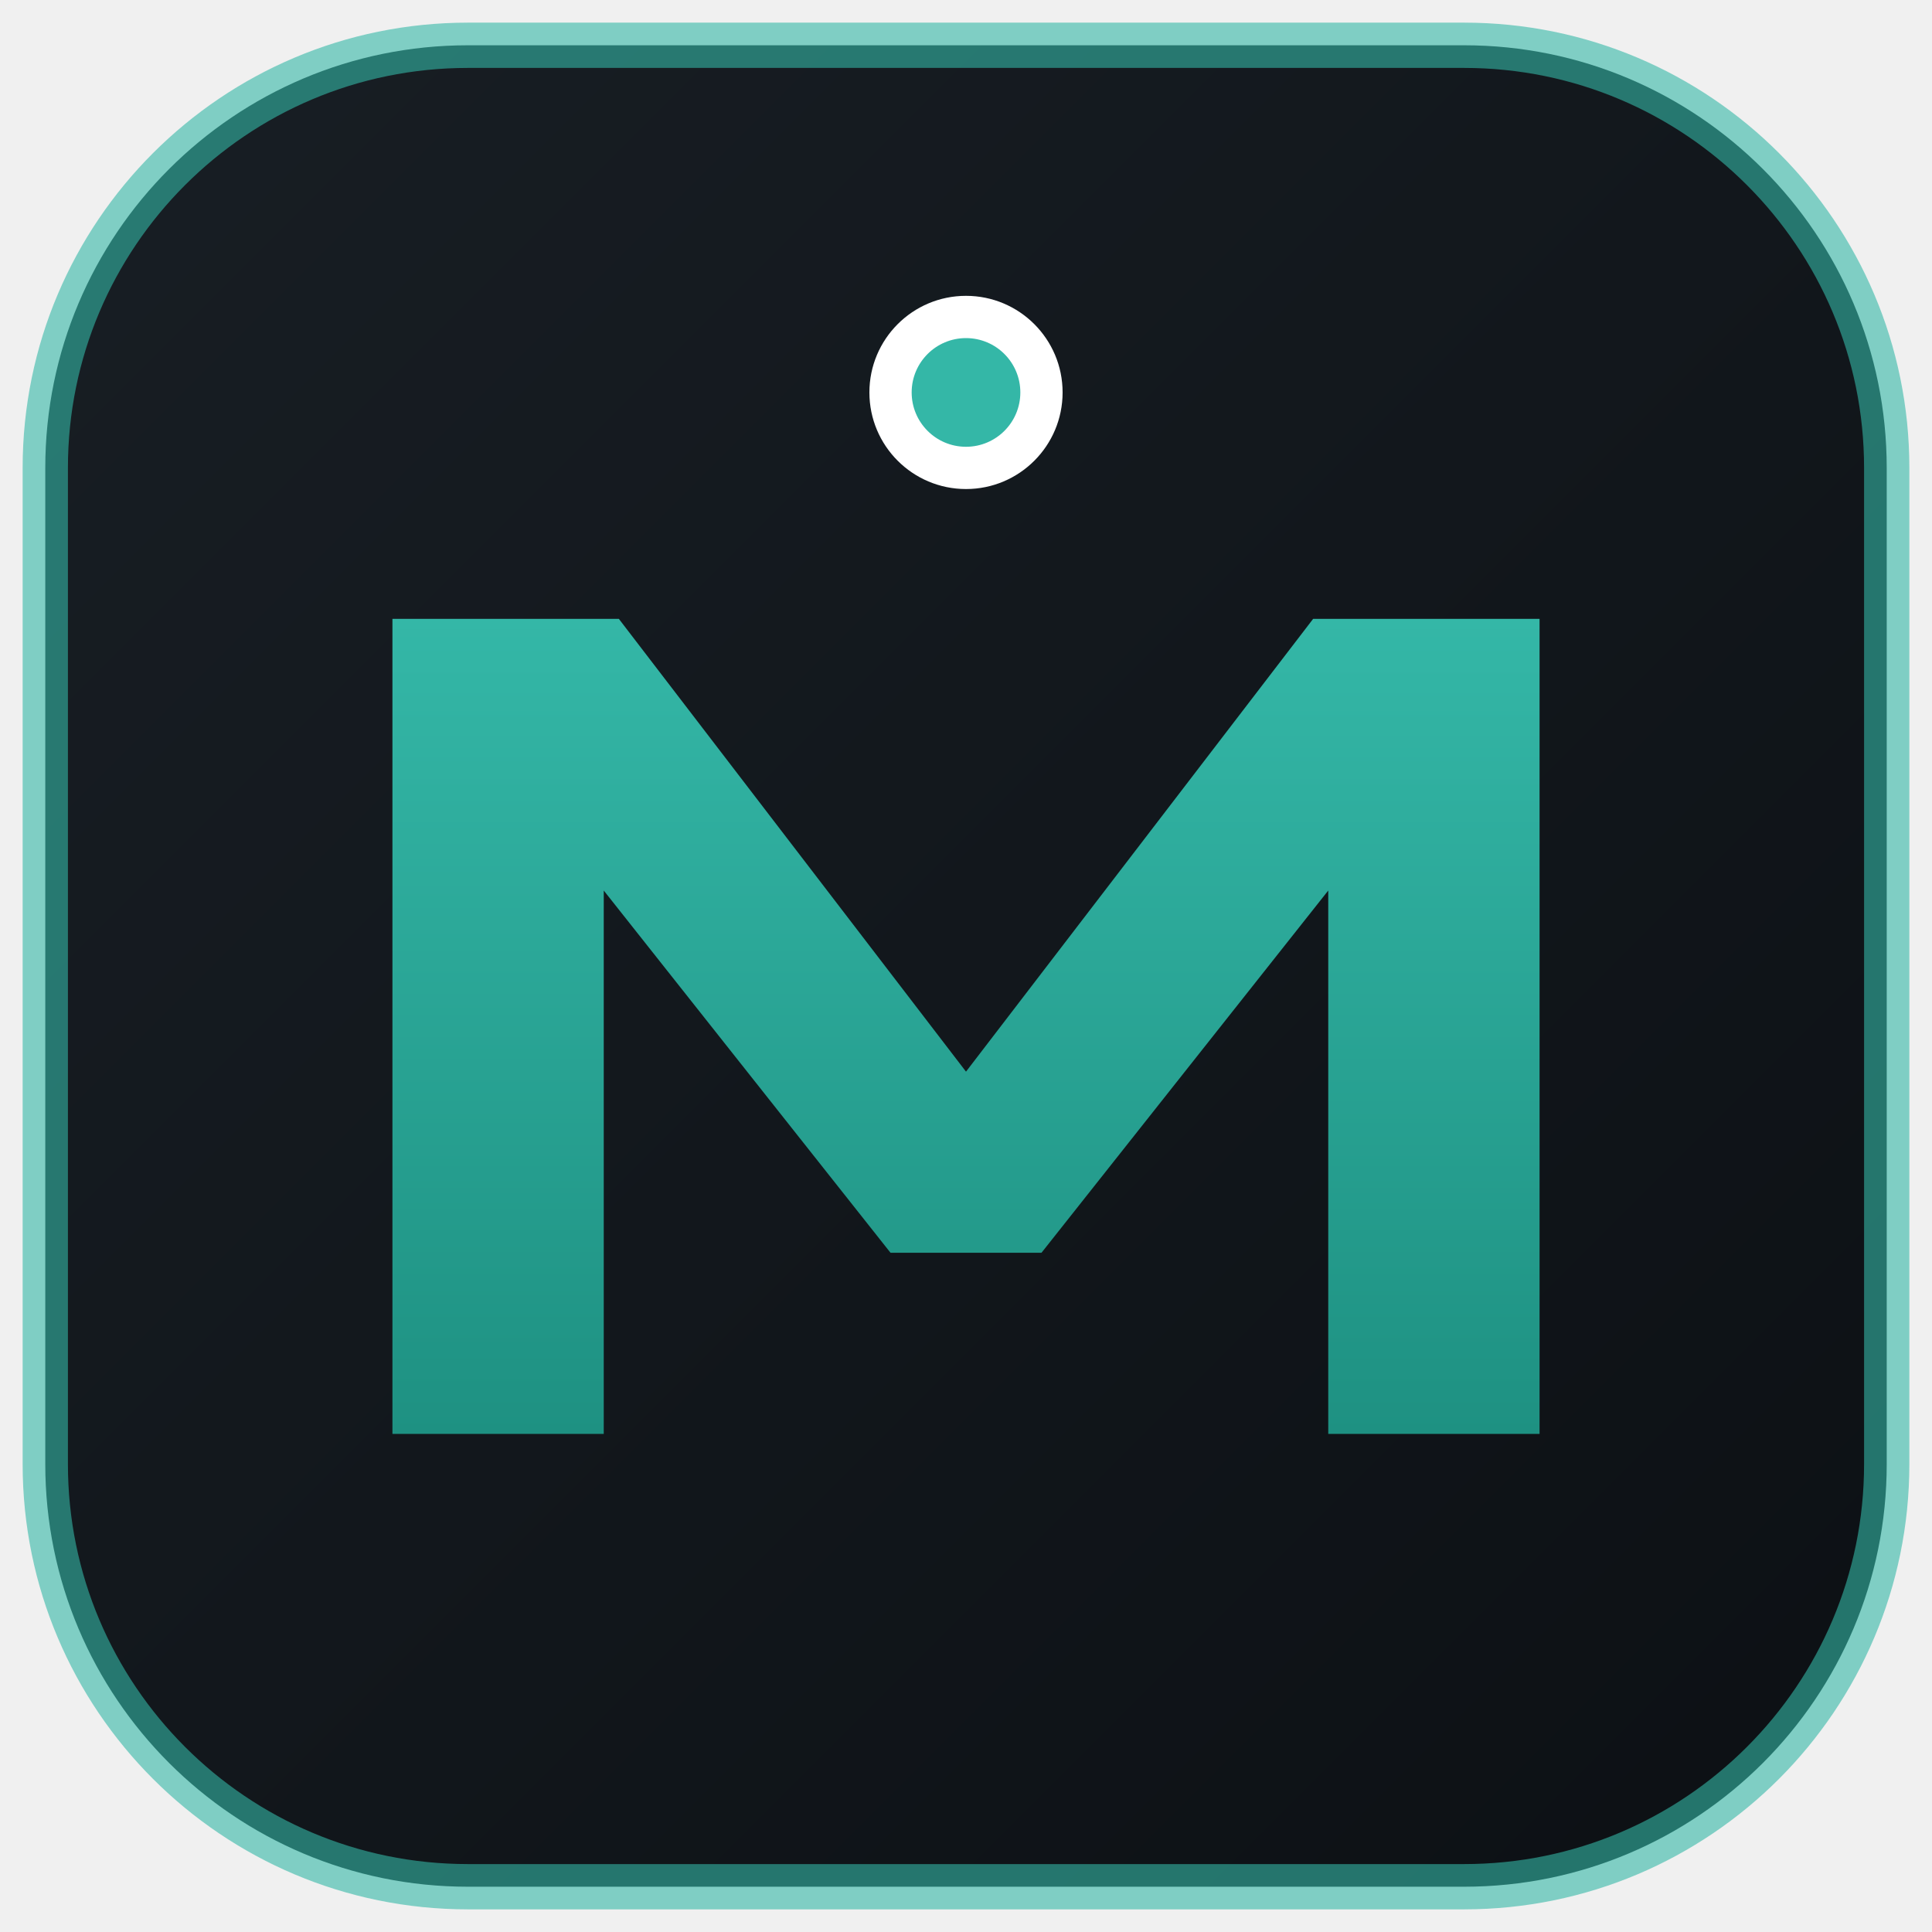
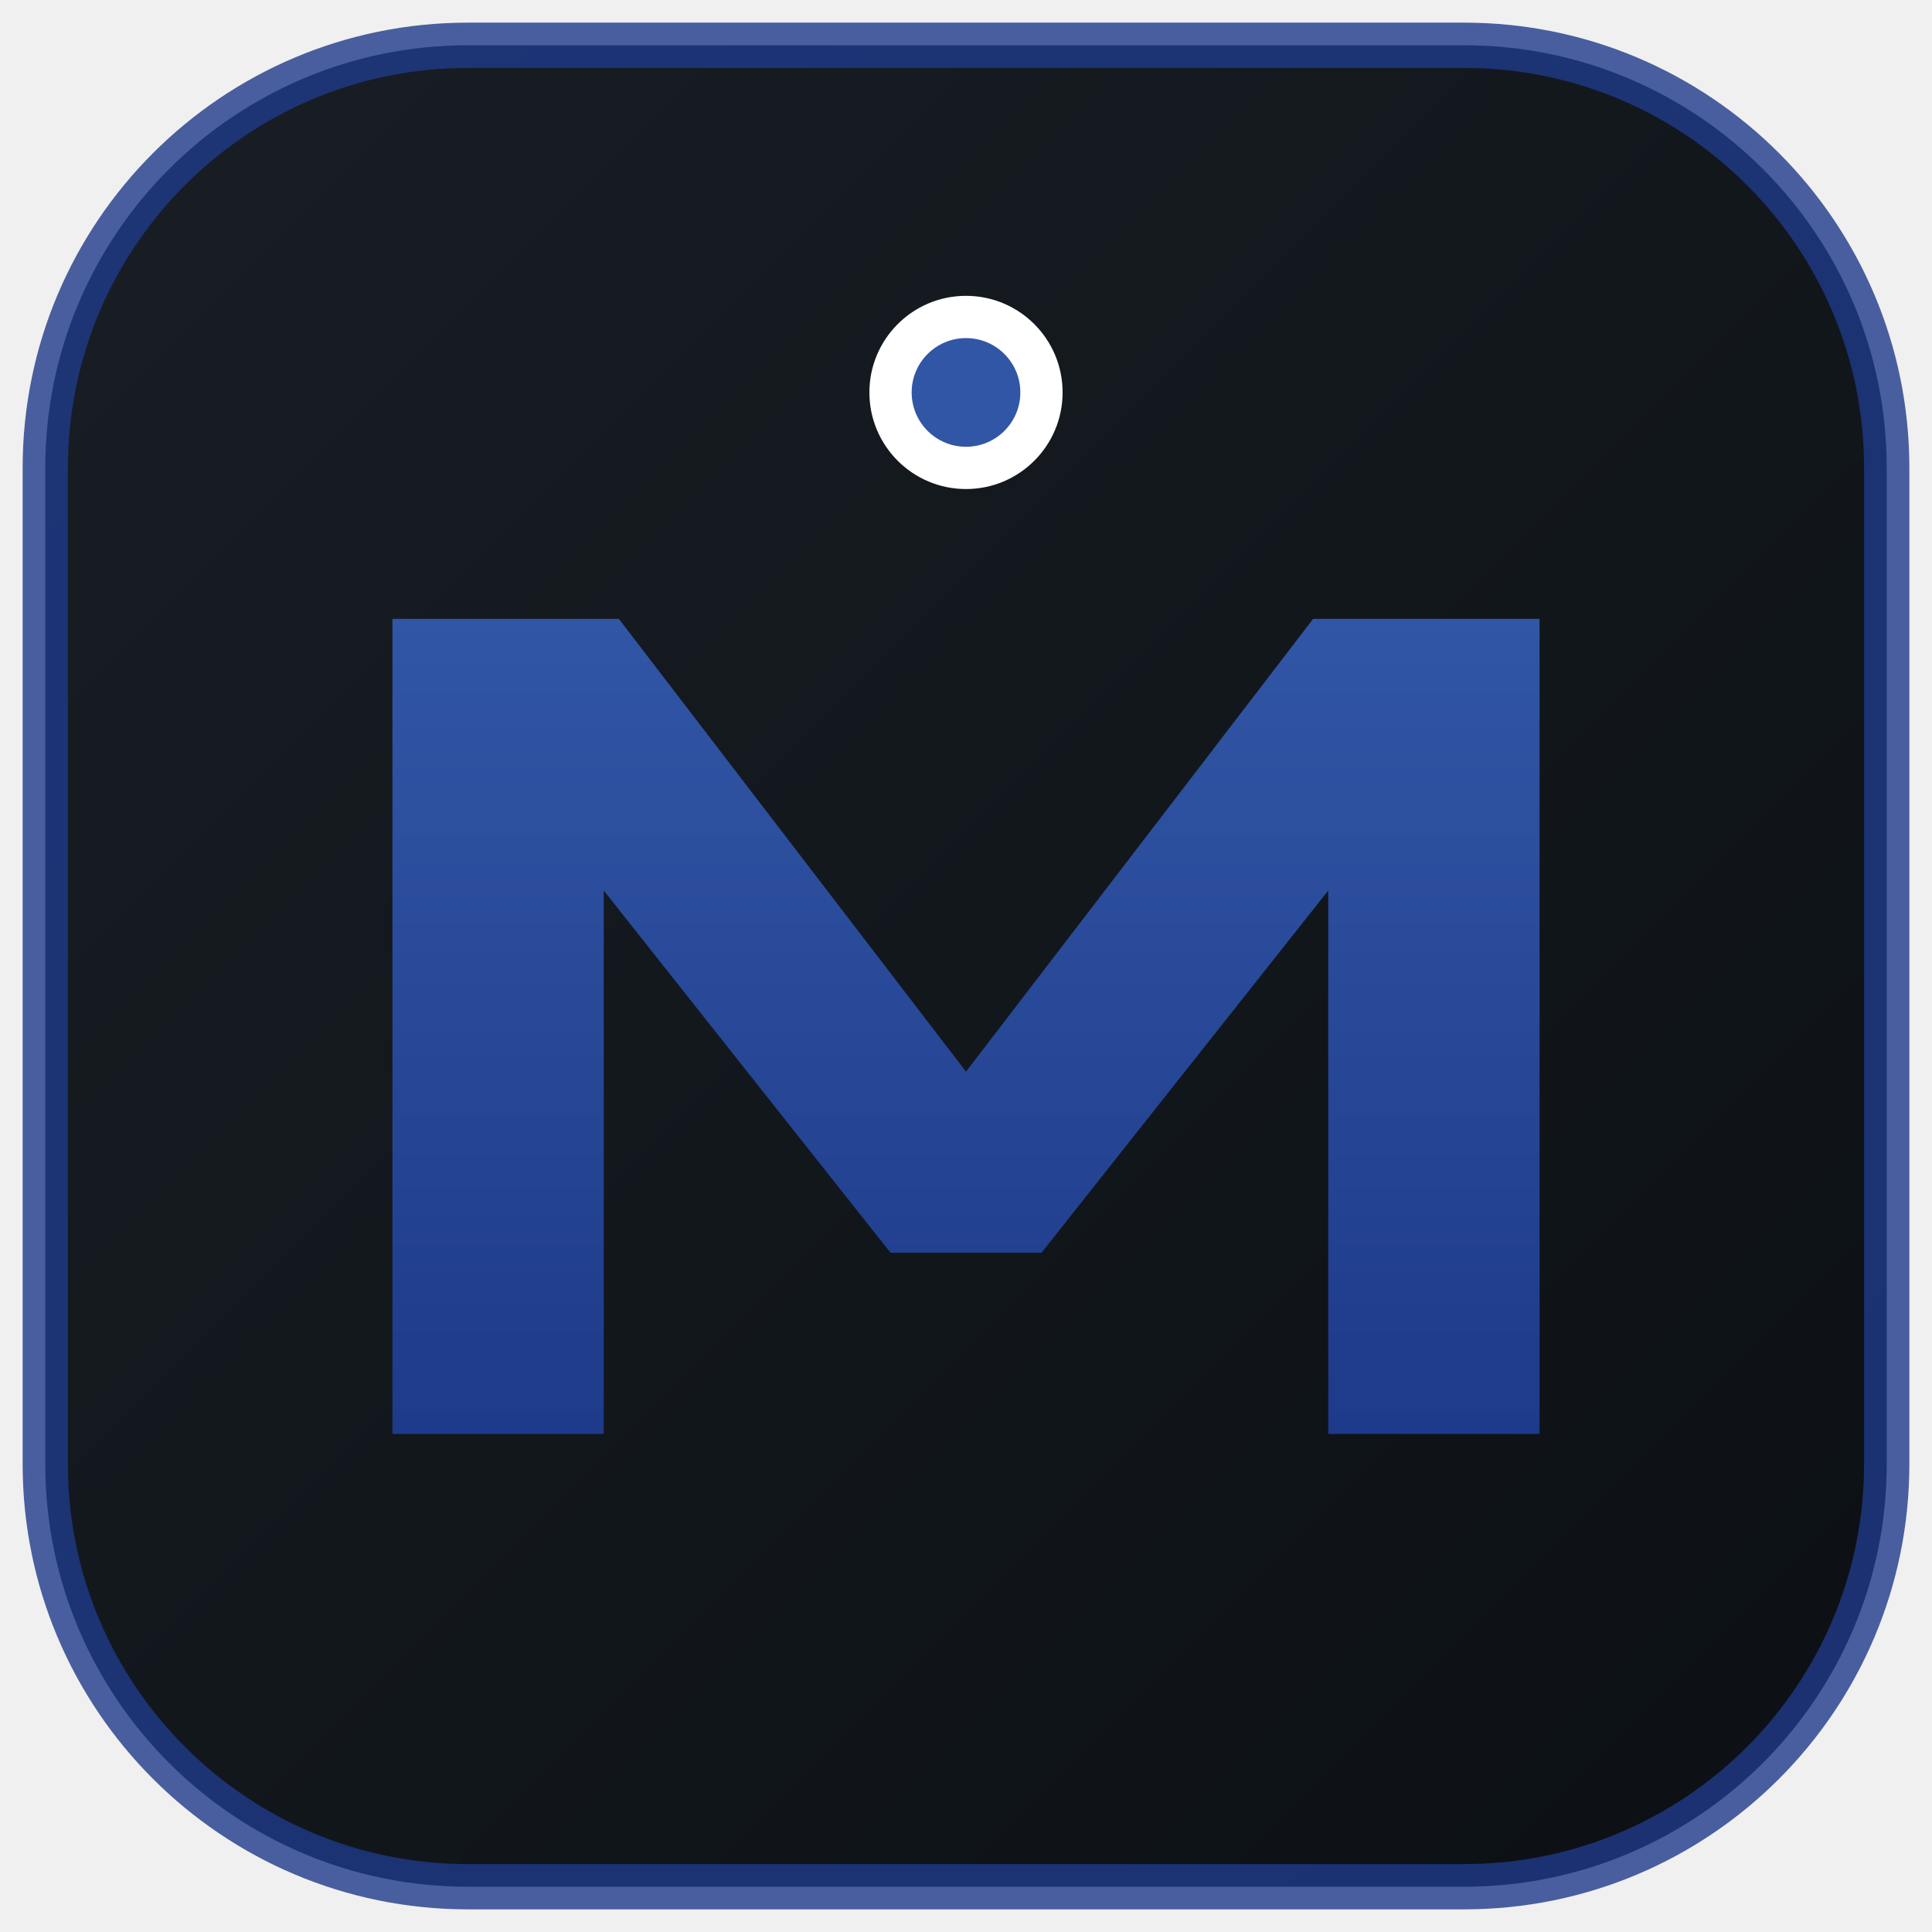
<svg xmlns="http://www.w3.org/2000/svg" viewBox="0 0 64 64" width="64" height="64">
  <defs>
    <linearGradient id="favBg" x1="0%" y1="0%" x2="100%" y2="100%">
      <stop offset="0%" stop-color="#181e24" />
      <stop offset="100%" stop-color="#0c1014" />
    </linearGradient>
-     <linearGradient id="favTeal" x1="0%" y1="0%" x2="0%" y2="100%">
-       <stop offset="0%" stop-color="#34b7a7" />
-       <stop offset="100%" stop-color="#1e9182" />
+     <linearGradient id="favAccent" x1="0%" y1="0%" x2="0%" y2="100%">
+       <stop offset="0%" stop-color="#3156a5" />
+       <stop offset="100%" stop-color="#1e3a8a" />
    </linearGradient>
  </defs>
-   <rect x="1.5" y="1.5" width="61" height="61" rx="14" fill="url(#favBg)" stroke="#34b7a7" stroke-width="1.5" stroke-opacity="0.6" />
-   <polygon points="13,47.5 13,20.5 20.5,20.5 32,35.5 43.5,20.5 51,20.5 51,47.5 44,47.5 44,29.5 34.5,41.5 29.5,41.5 20,29.5 20,47.5" fill="url(#favTeal)" />
+   <rect x="1.5" y="1.5" width="61" height="61" rx="14" fill="url(#favBg)" stroke="#1e3a8a" stroke-width="1.5" stroke-opacity="0.8" />
+   <polygon points="13,47.5 13,20.5 20.5,20.5 32,35.5 43.5,20.5 51,20.5 51,47.5 44,47.5 44,29.5 34.5,41.5 29.5,41.5 20,29.5 20,47.5" fill="url(#favAccent)" />
  <circle cx="32" cy="13" r="3.2" fill="#ffffff" />
-   <circle cx="32" cy="13" r="1.8" fill="#34b7a7" />
+   <circle cx="32" cy="13" r="1.8" fill="#3156a5" />
</svg>
